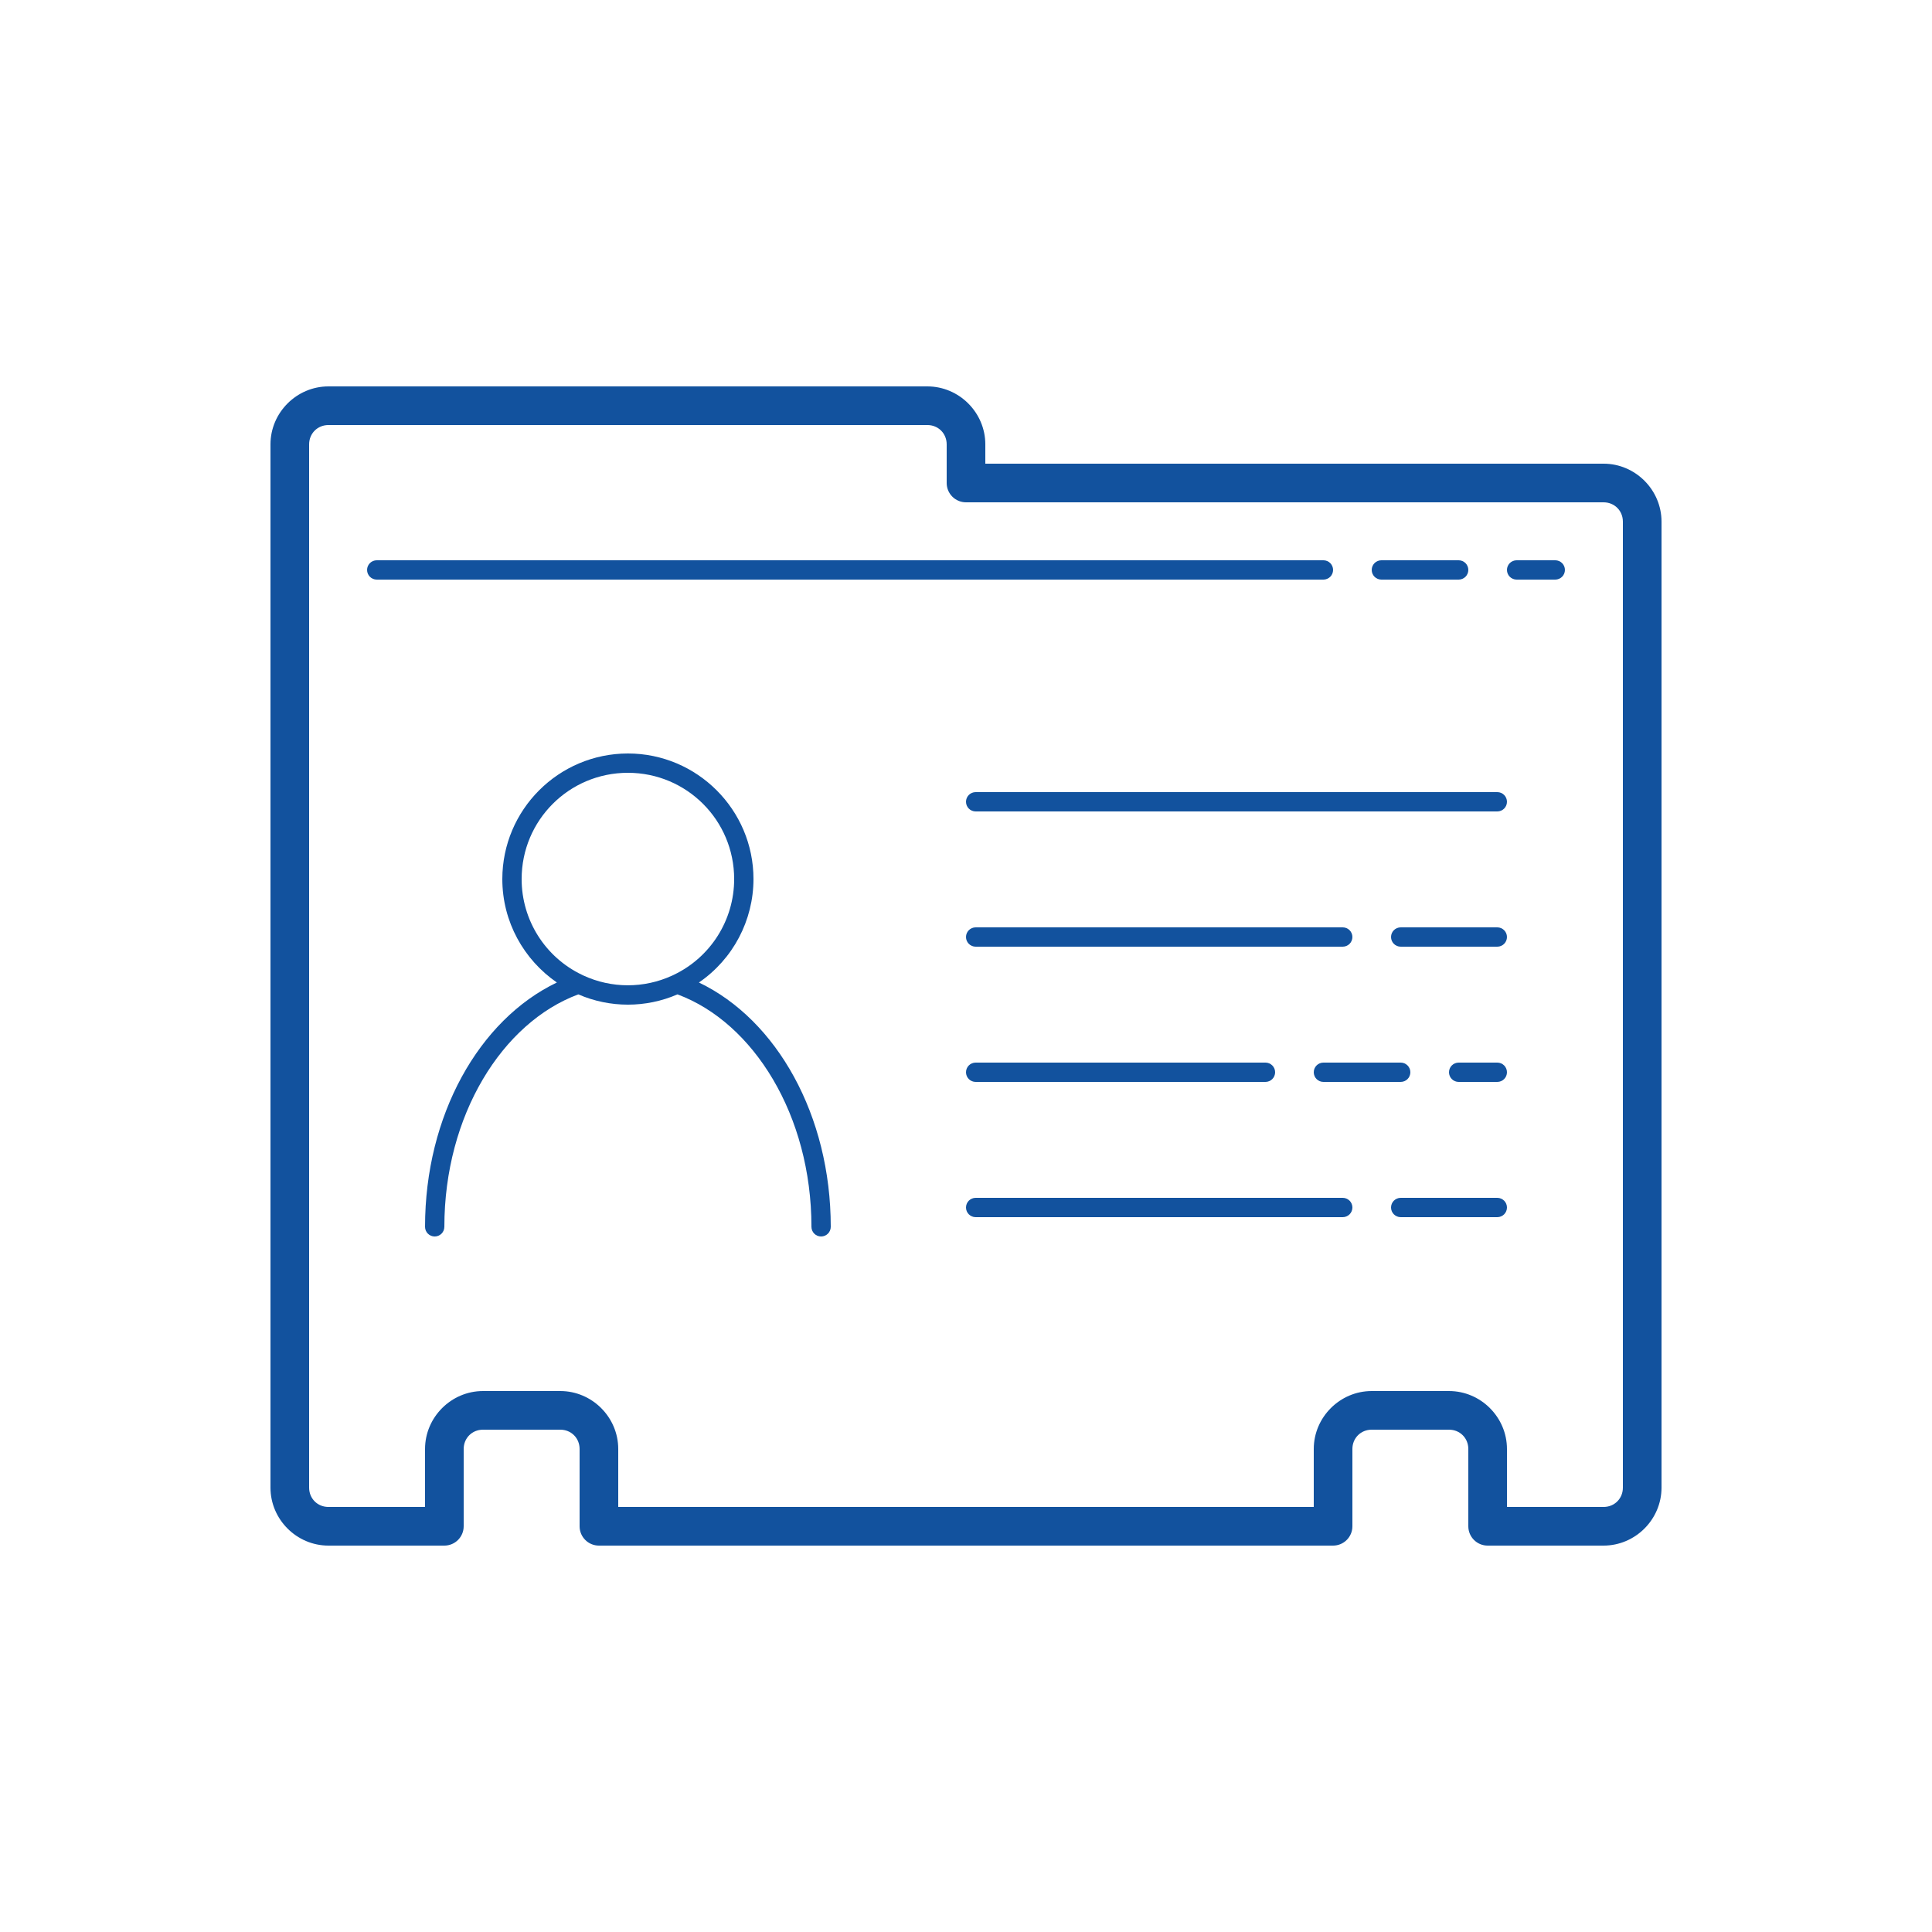
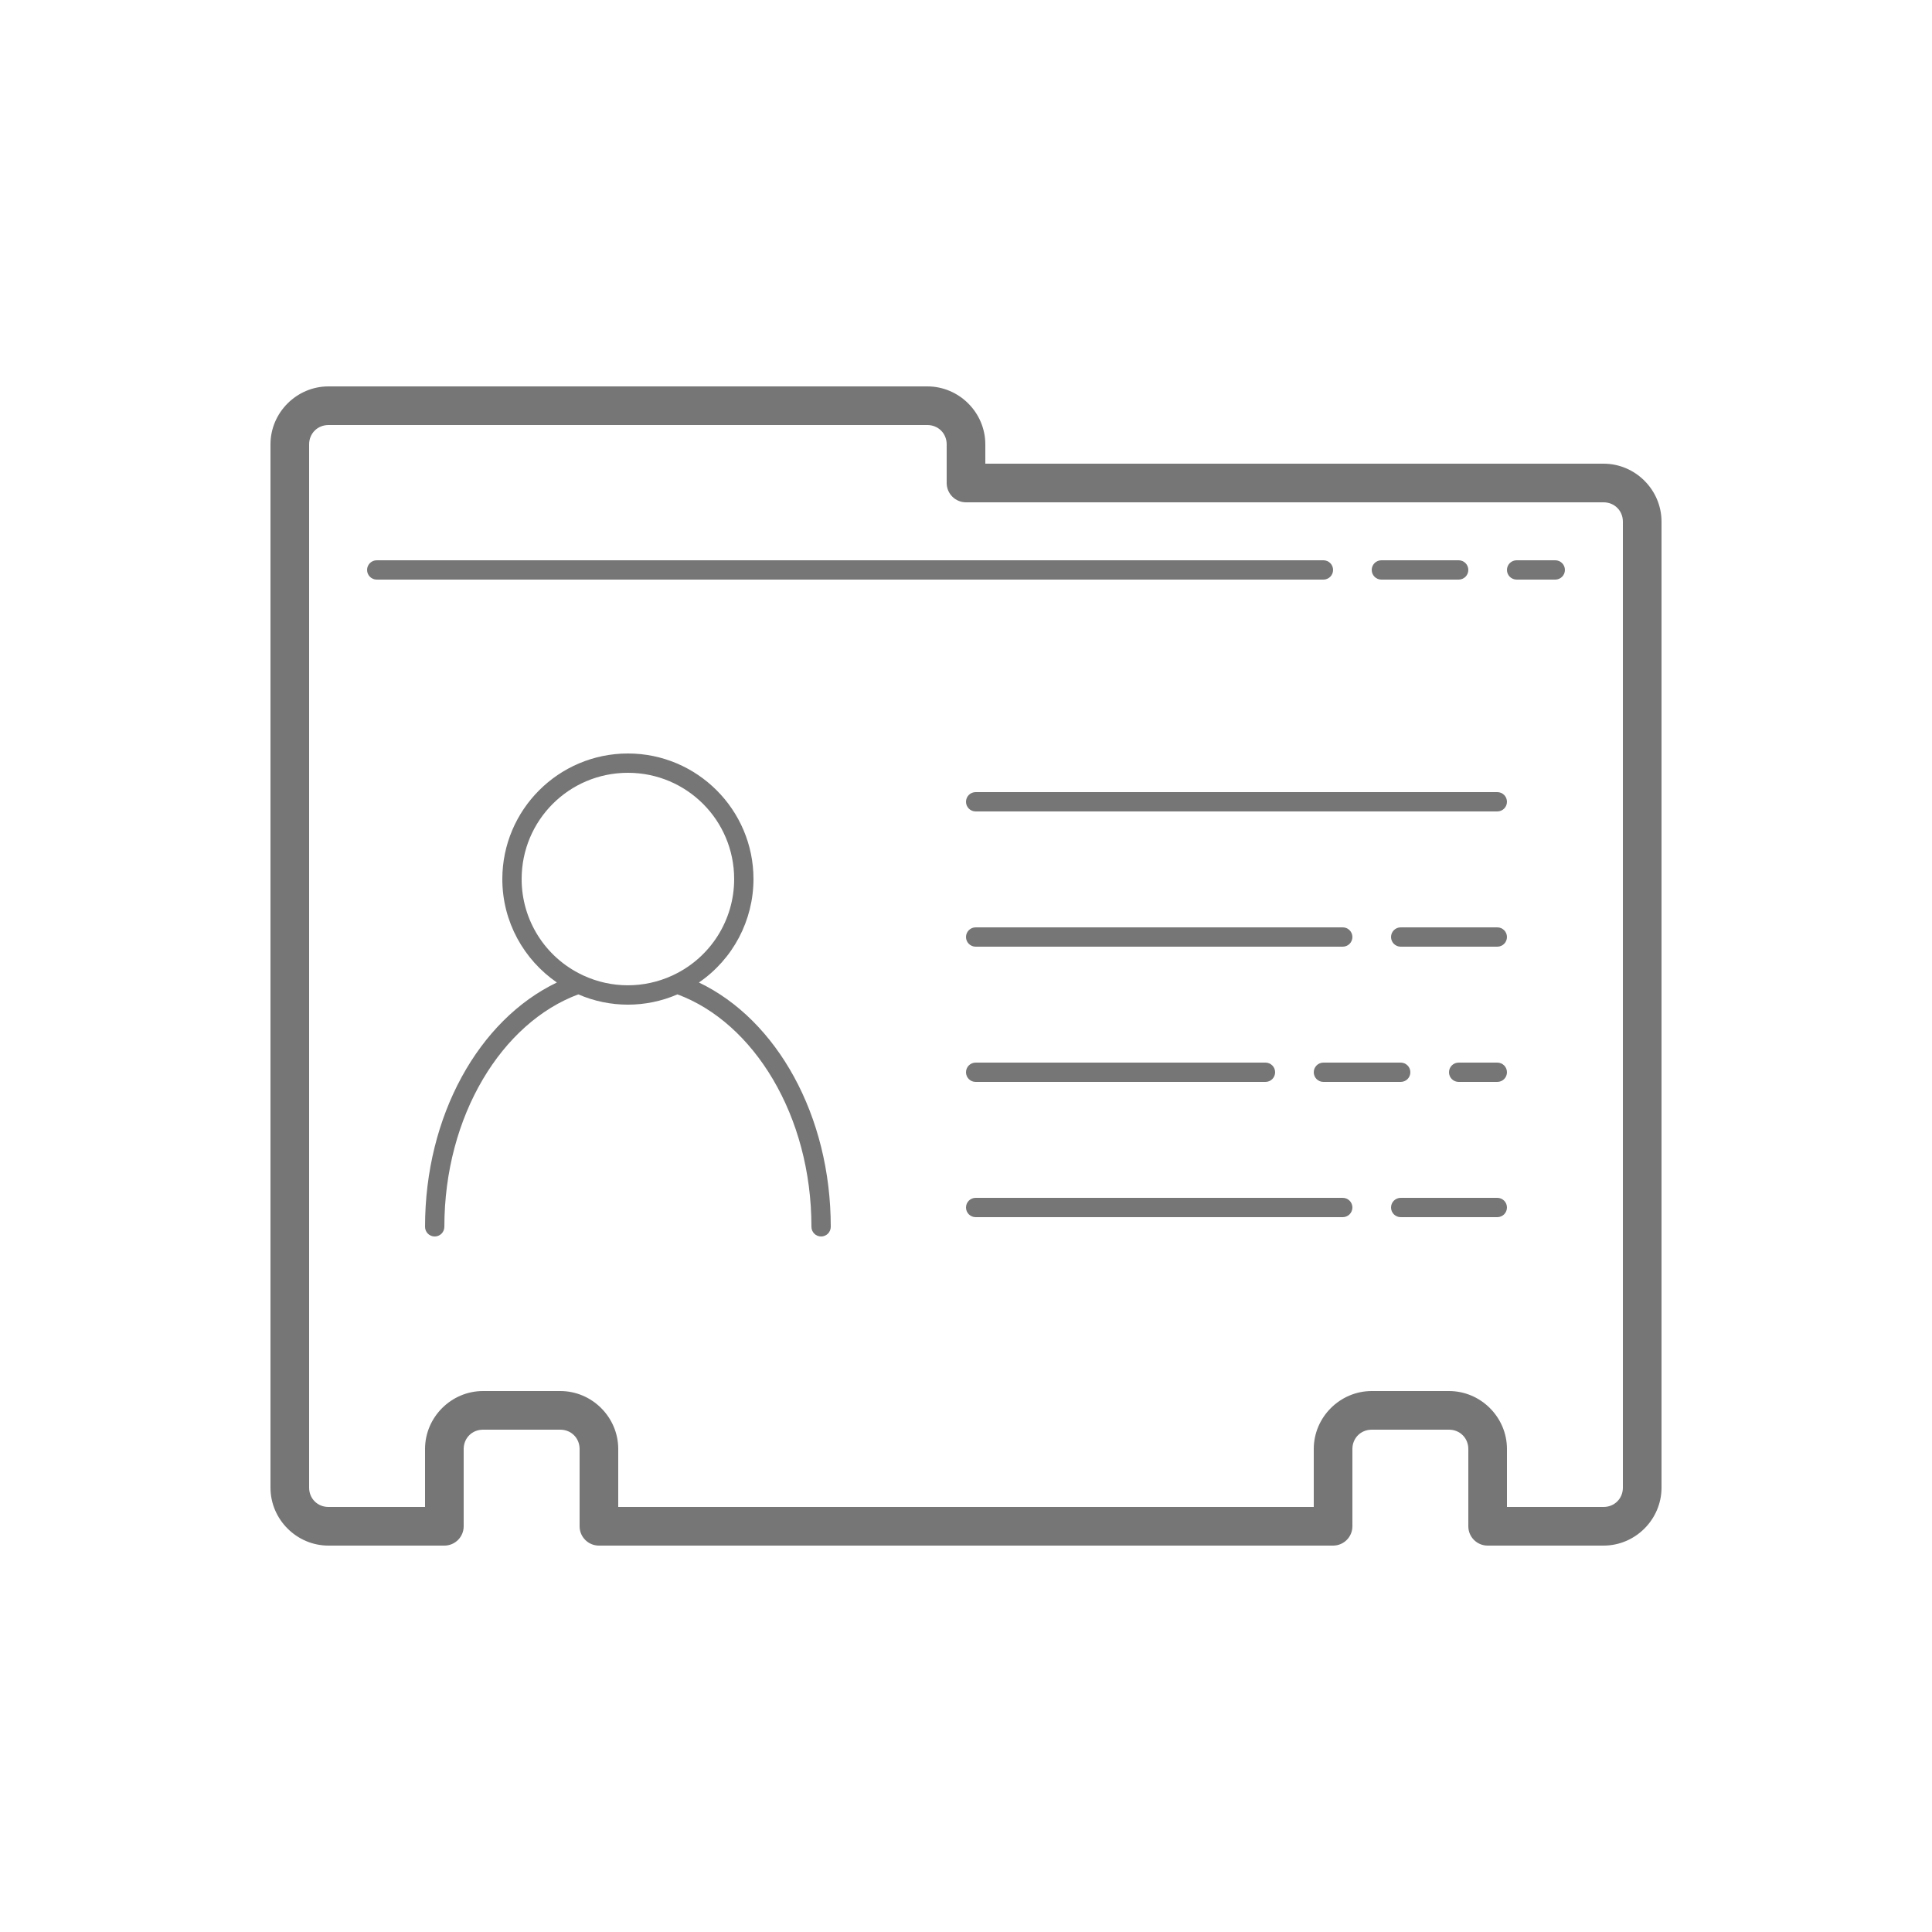
- <svg xmlns="http://www.w3.org/2000/svg" fill="#12529e" viewBox="0 0 100 100">
+ <svg xmlns="http://www.w3.org/2000/svg" fill="#767676" viewBox="0 0 100 100">
  <path d="M17 20c-1.645 0-3 1.355-3 3v54c0 1.645 1.355 3 3 3h6a1 1 0 001-1v-4c0-.565.435-1 1-1h4c.565 0 1 .435 1 1v4a1 1 0 001 1h38a1 1 0 001-1v-4c0-.565.435-1 1-1h4c.565 0 1 .435 1 1v4a1 1 0 001 1h6c1.645 0 3-1.355 3-3V27c0-1.645-1.355-3-3-3H51v-1c0-1.645-1.355-3-3-3H17zm0 2h31c.565 0 1 .435 1 1v2a1 1 0 001 1h33c.565 0 1 .435 1 1v50c0 .565-.435 1-1 1h-5v-3c0-1.645-1.355-3-3-3h-4c-1.645 0-3 1.355-3 3v3H32v-3c0-1.645-1.355-3-3-3h-4c-1.645 0-3 1.355-3 3v3h-5c-.565 0-1-.435-1-1V23c0-.565.435-1 1-1zm2.5 7a.5.5 0 100 1h49a.5.5 0 100-1h-49zm52 0a.5.5 0 100 1h4a.5.5 0 100-1h-4zm7 0a.5.5 0 100 1h2a.5.5 0 100-1h-2zm-46 10a6.508 6.508 0 00-6.5 6.5c0 2.22 1.121 4.18 2.824 5.354C24.79 52.784 22 57.74 22 63.5a.5.5 0 101 0c0-5.772 2.998-10.573 6.934-12.031a6.458 6.458 0 005.132 0C39.002 52.927 42 57.729 42 63.5a.5.5 0 101 0c0-5.76-2.789-10.716-6.824-12.646A6.496 6.496 0 0039 45.5c0-3.584-2.916-6.5-6.5-6.5zm0 1c3.043 0 5.5 2.457 5.5 5.5a5.49 5.49 0 01-3.125 4.957.5.5 0 00-.09.043h-.002a5.482 5.482 0 01-4.586-.008.5.5 0 00-.006-.002.5.5 0 00-.062-.031A5.487 5.487 0 0127 45.5c0-3.043 2.457-5.5 5.5-5.5zm18 1a.5.5 0 100 1h27a.5.5 0 100-1h-27zm0 7a.5.5 0 100 1h19a.5.5 0 100-1h-19zm22 0a.5.5 0 100 1h5a.5.5 0 100-1h-5zm-22 7a.5.5 0 100 1h15a.5.5 0 100-1h-15zm18 0a.5.5 0 100 1h4a.5.5 0 100-1h-4zm7 0a.5.5 0 100 1h2a.5.5 0 100-1h-2zm-25 7a.5.5 0 100 1h19a.5.5 0 100-1h-19zm22 0a.5.5 0 100 1h5a.5.5 0 100-1h-5z" />
</svg>
